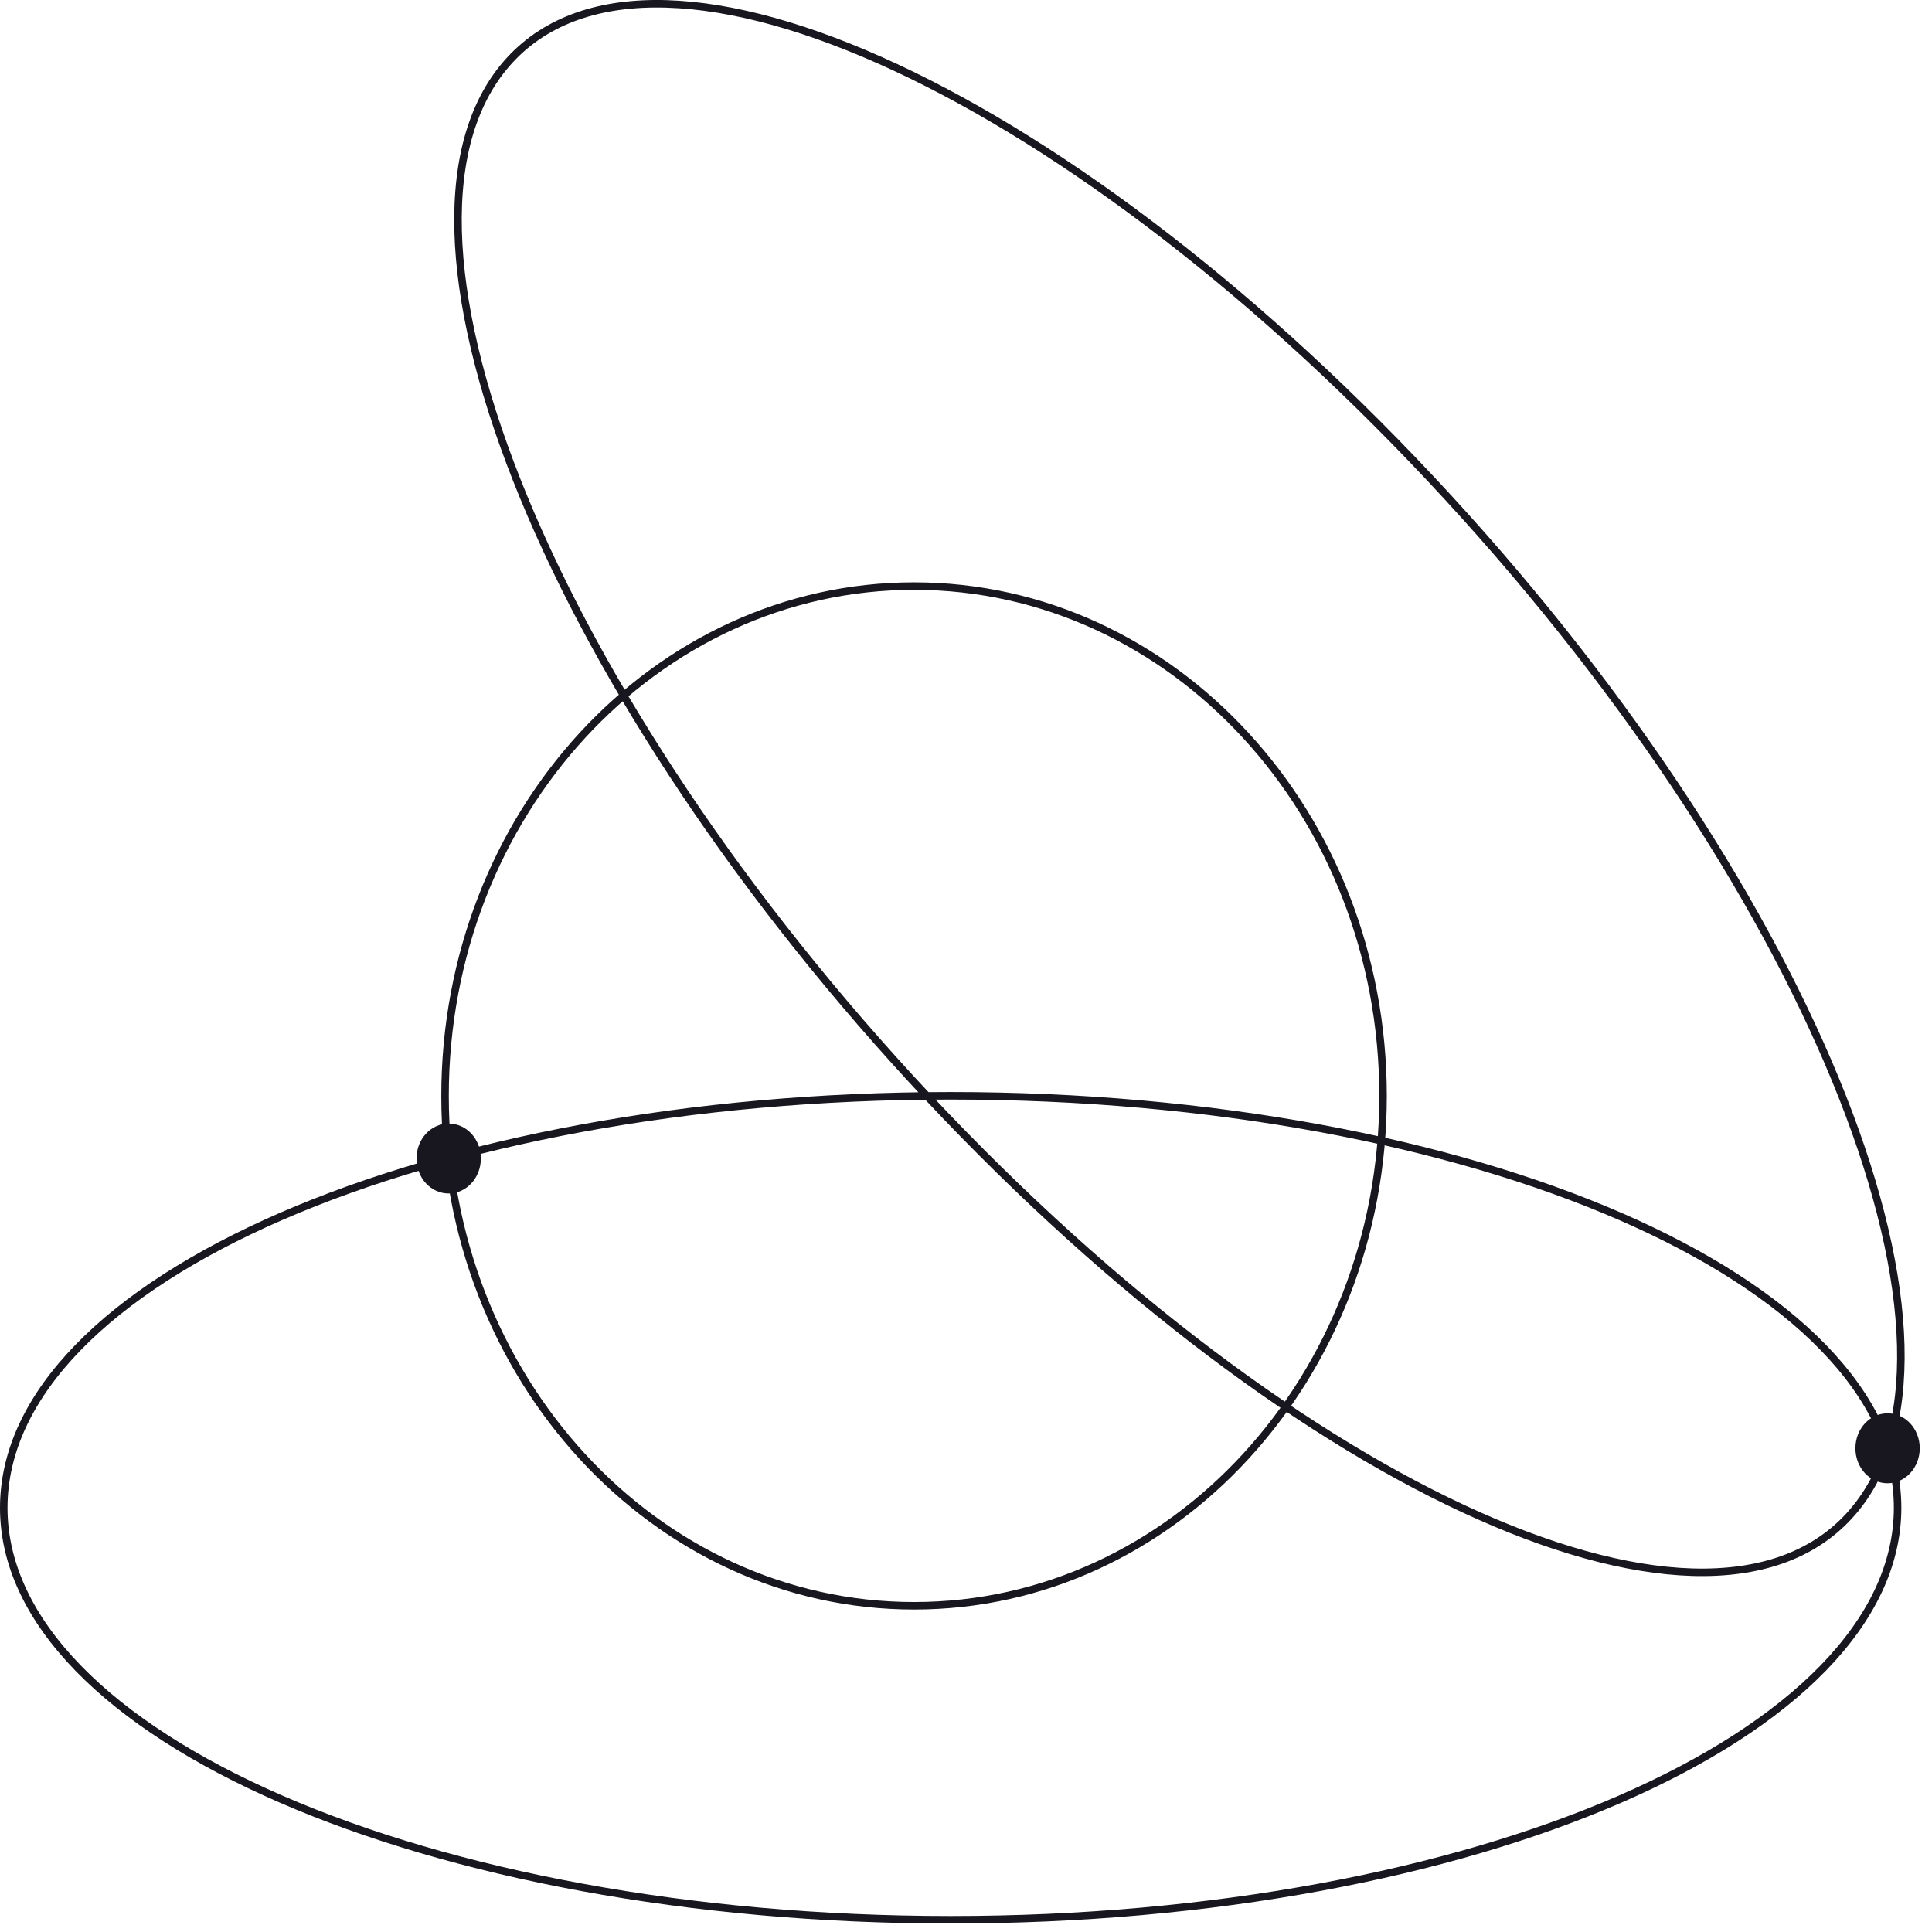
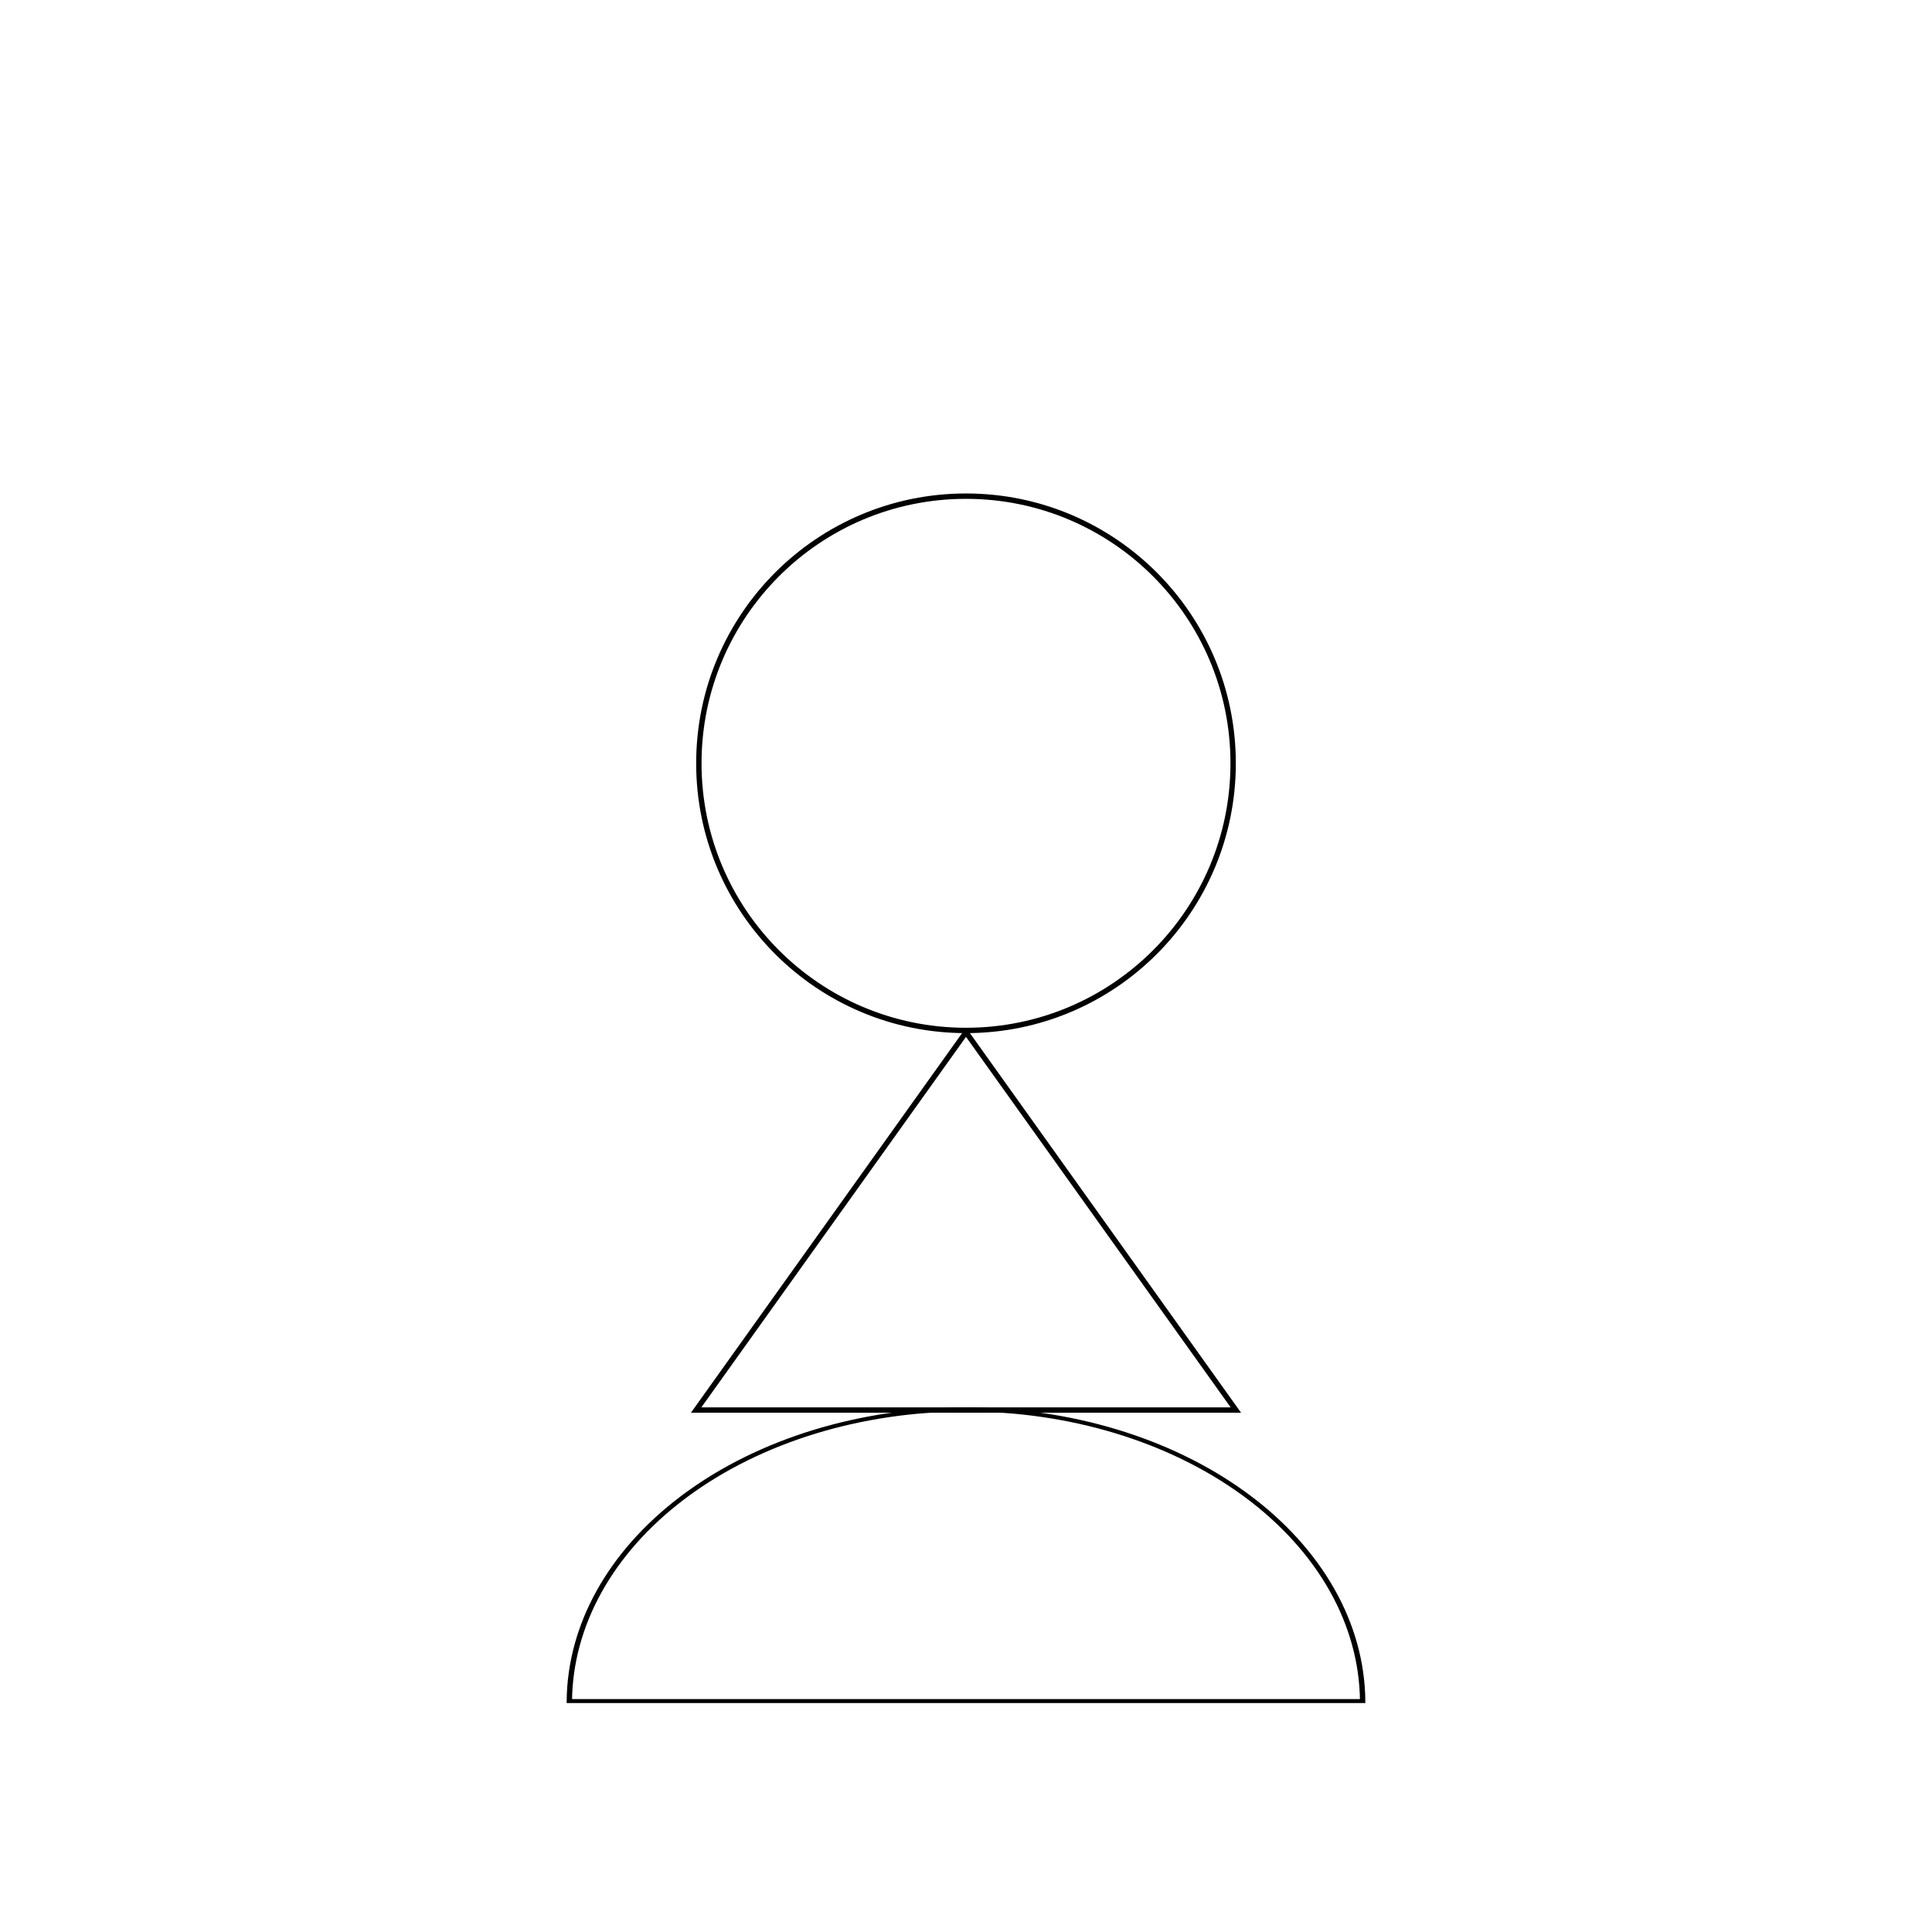
- <svg xmlns="http://www.w3.org/2000/svg" width="121" height="121" viewBox="0 0 121 121" fill="none">
-   <path d="M86.62 68.638C86.62 86.269 73.474 100.569 57.246 100.569C41.019 100.569 27.873 86.278 27.873 68.638C27.873 50.997 41.019 36.706 57.246 36.706C73.474 36.706 86.62 50.997 86.62 68.638ZM115.807 94.947C106.538 105.023 80.246 92.775 57.086 67.598C33.925 42.42 22.659 13.838 31.928 3.762C41.197 -6.314 67.489 5.934 90.649 31.111C113.809 56.288 125.076 84.87 115.807 94.947ZM118.846 94.431C118.846 108.676 92.291 120.234 59.54 120.234C26.79 120.234 0.235 108.686 0.235 94.431C0.235 80.177 26.79 68.628 59.54 68.628C92.291 68.628 118.846 80.177 118.846 94.431Z" stroke="#18161E" stroke-width="0.47" stroke-miterlimit="10" />
-   <path d="M120.233 90.706C120.233 91.911 119.336 92.896 118.218 92.896C117.101 92.896 116.204 91.92 116.204 90.706C116.204 89.491 117.101 88.516 118.218 88.516C119.336 88.516 120.233 89.491 120.233 90.706Z" fill="#18161E" />
-   <path d="M30.116 72.557C30.116 73.763 29.218 74.747 28.101 74.747C26.984 74.747 26.086 73.772 26.086 72.557C26.086 71.343 26.984 70.367 28.101 70.367C29.218 70.367 30.116 71.343 30.116 72.557Z" fill="#18161E" />
+ <svg xmlns="http://www.w3.org/2000/svg" fill="none" height="100%" width="100%" viewBox="0 0 1080 1080">
+   <g transform="matrix(1,0,0,1,540,620)" id="i0">
+     <g id="i1">
+       <g transform="translate(0,330.825)">
+         <g transform="scale(1,0.74)">
+           <animateTransform repeatCount="indefinite" type="scale" attributeName="transform" dur="1.5s" begin="0s" calcMode="spline" values="1 0.74; 1 0.74; 1 1; 1 1; 1 0.87; 1 1; 1 0.74" keyTimes="0; 0.2; 0.353; 0.51; 0.667; 0.825; 1" keySplines="0 0 1 1; 0.333 0 0.667 1; 0.333 0 0.667 1; 0.333 0 0.667 1; 0.333 0 0.667 1; 0.333 0 0.667 1" fill="freeze" />
+           <g transform="translate(0,-110)">
+             <g id="i2">
+               <path stroke-width="3" stroke="#000000" d="M-221.733,110.117C-221.344,52.766,-198.753,-2.172,-158.731,-43.202C-158.731,-43.202,-156.797,-45.163,-156.797,-45.163C-115.212,-86.766,-58.808,-110.117,0,-110.117C57.891,-110.117,113.447,-87.49,154.833,-47.094C154.833,-47.094,156.797,-45.163,156.797,-45.163C198.026,-3.952,221.338,51.861,221.733,110.117C221.733,110.117,-221.733,110.117,-221.733,110.117Z" />
+             </g>
+           </g>
+         </g>
+       </g>
+     </g>
+   </g>
+   <g transform="matrix(1,0,0,1,540,620)" id="i0">
+     <g id="i3">
+       <g transform="translate(0,-193.311)">
+         <animateTransform repeatCount="indefinite" type="translate" attributeName="transform" dur="1.5s" begin="0s" calcMode="spline" values="0 -193.311; 0 -193.311; 0 -386.811; 0 -229.811; 0 -359.811; 0 -193.311" keyTimes="0; 0.2; 0.448; 0.667; 0.822; 1" keySplines="0 0 1 1; 0 0 0 1; 1 0 1 1; 0 0 0.667 1; 0.333 0 0.667 1" fill="freeze" />
+         <g transform="scale(1,1) translate(0,0)">
+           <g id="i2">
+             <path stroke-width="3" stroke="#000000" d="M0,-149.336C82.476,-149.336,149.336,-82.476,149.336,0C149.336,82.476,82.476,149.336,0,149.336C-82.476,149.336,-149.336,82.476,-149.336,0C-149.336,-82.476,-82.476,-149.336,0,-149.336Z" />
+           </g>
+         </g>
+       </g>
+     </g>
+   </g>
+   <g transform="matrix(1,0,0,1,540,620)" id="i0">
+     <g id="i4">
+       <g transform="translate(0,62.625)">
+         <animateTransform repeatCount="indefinite" type="translate" attributeName="transform" dur="1.5s" begin="0s" calcMode="spline" values="0 62.625; 0 62.625; 0 -89.375; 0 32.625; 0 -33.375; 0 62.625" keyTimes="0; 0.2; 0.448; 0.667; 0.825; 1" keySplines="0 0 1 1; 0 0 0 1; 1 0 1 1; 0 0 0.667 1; 0.333 0 0.667 1" fill="freeze" />
+         <g transform="scale(1,1) translate(0,0)">
+           <g id="i2">
+             <path stroke-width="3" stroke="#000000" d="M150.845,105.591C150.845,105.591,0,-105.591,0,-105.591C0,-105.591,-150.845,105.591,-150.845,105.591C-150.845,105.591,150.845,105.591,150.845,105.591Z" />
+           </g>
+         </g>
+       </g>
+     </g>
+   </g>
+   <g transform="matrix(1,0,0,1,540,620)" opacity="0" id="i0" />
</svg>
